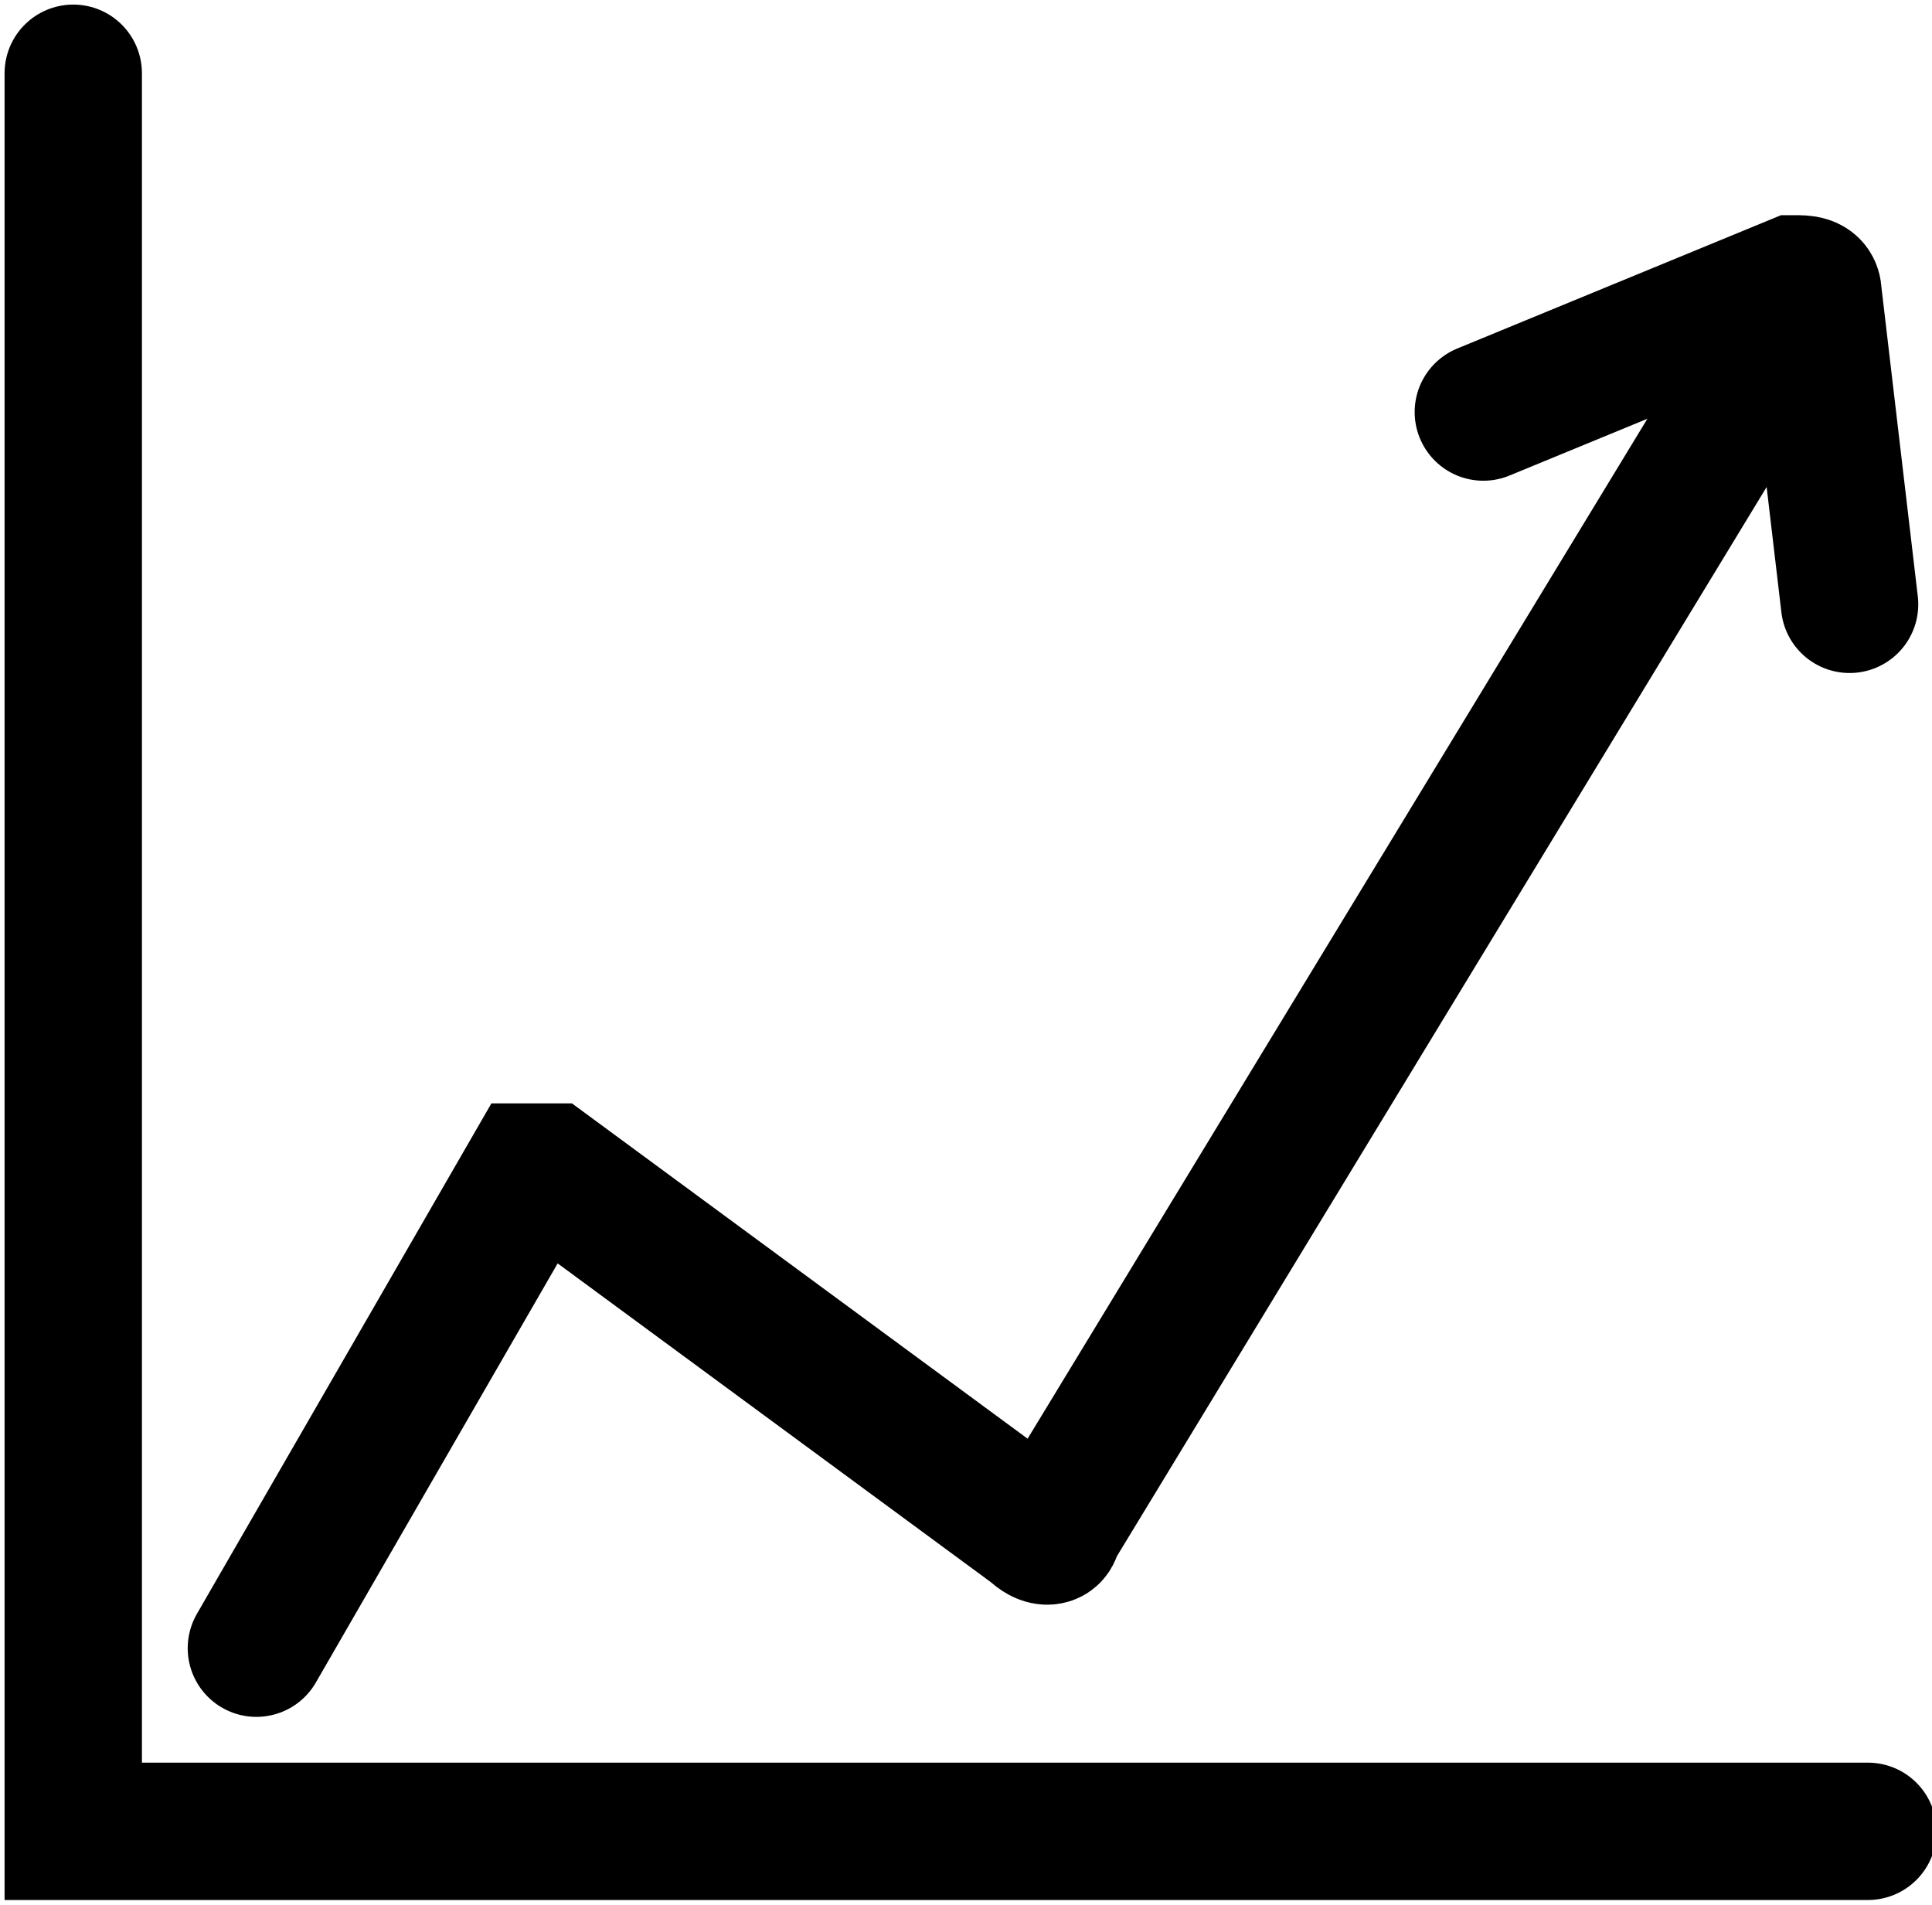
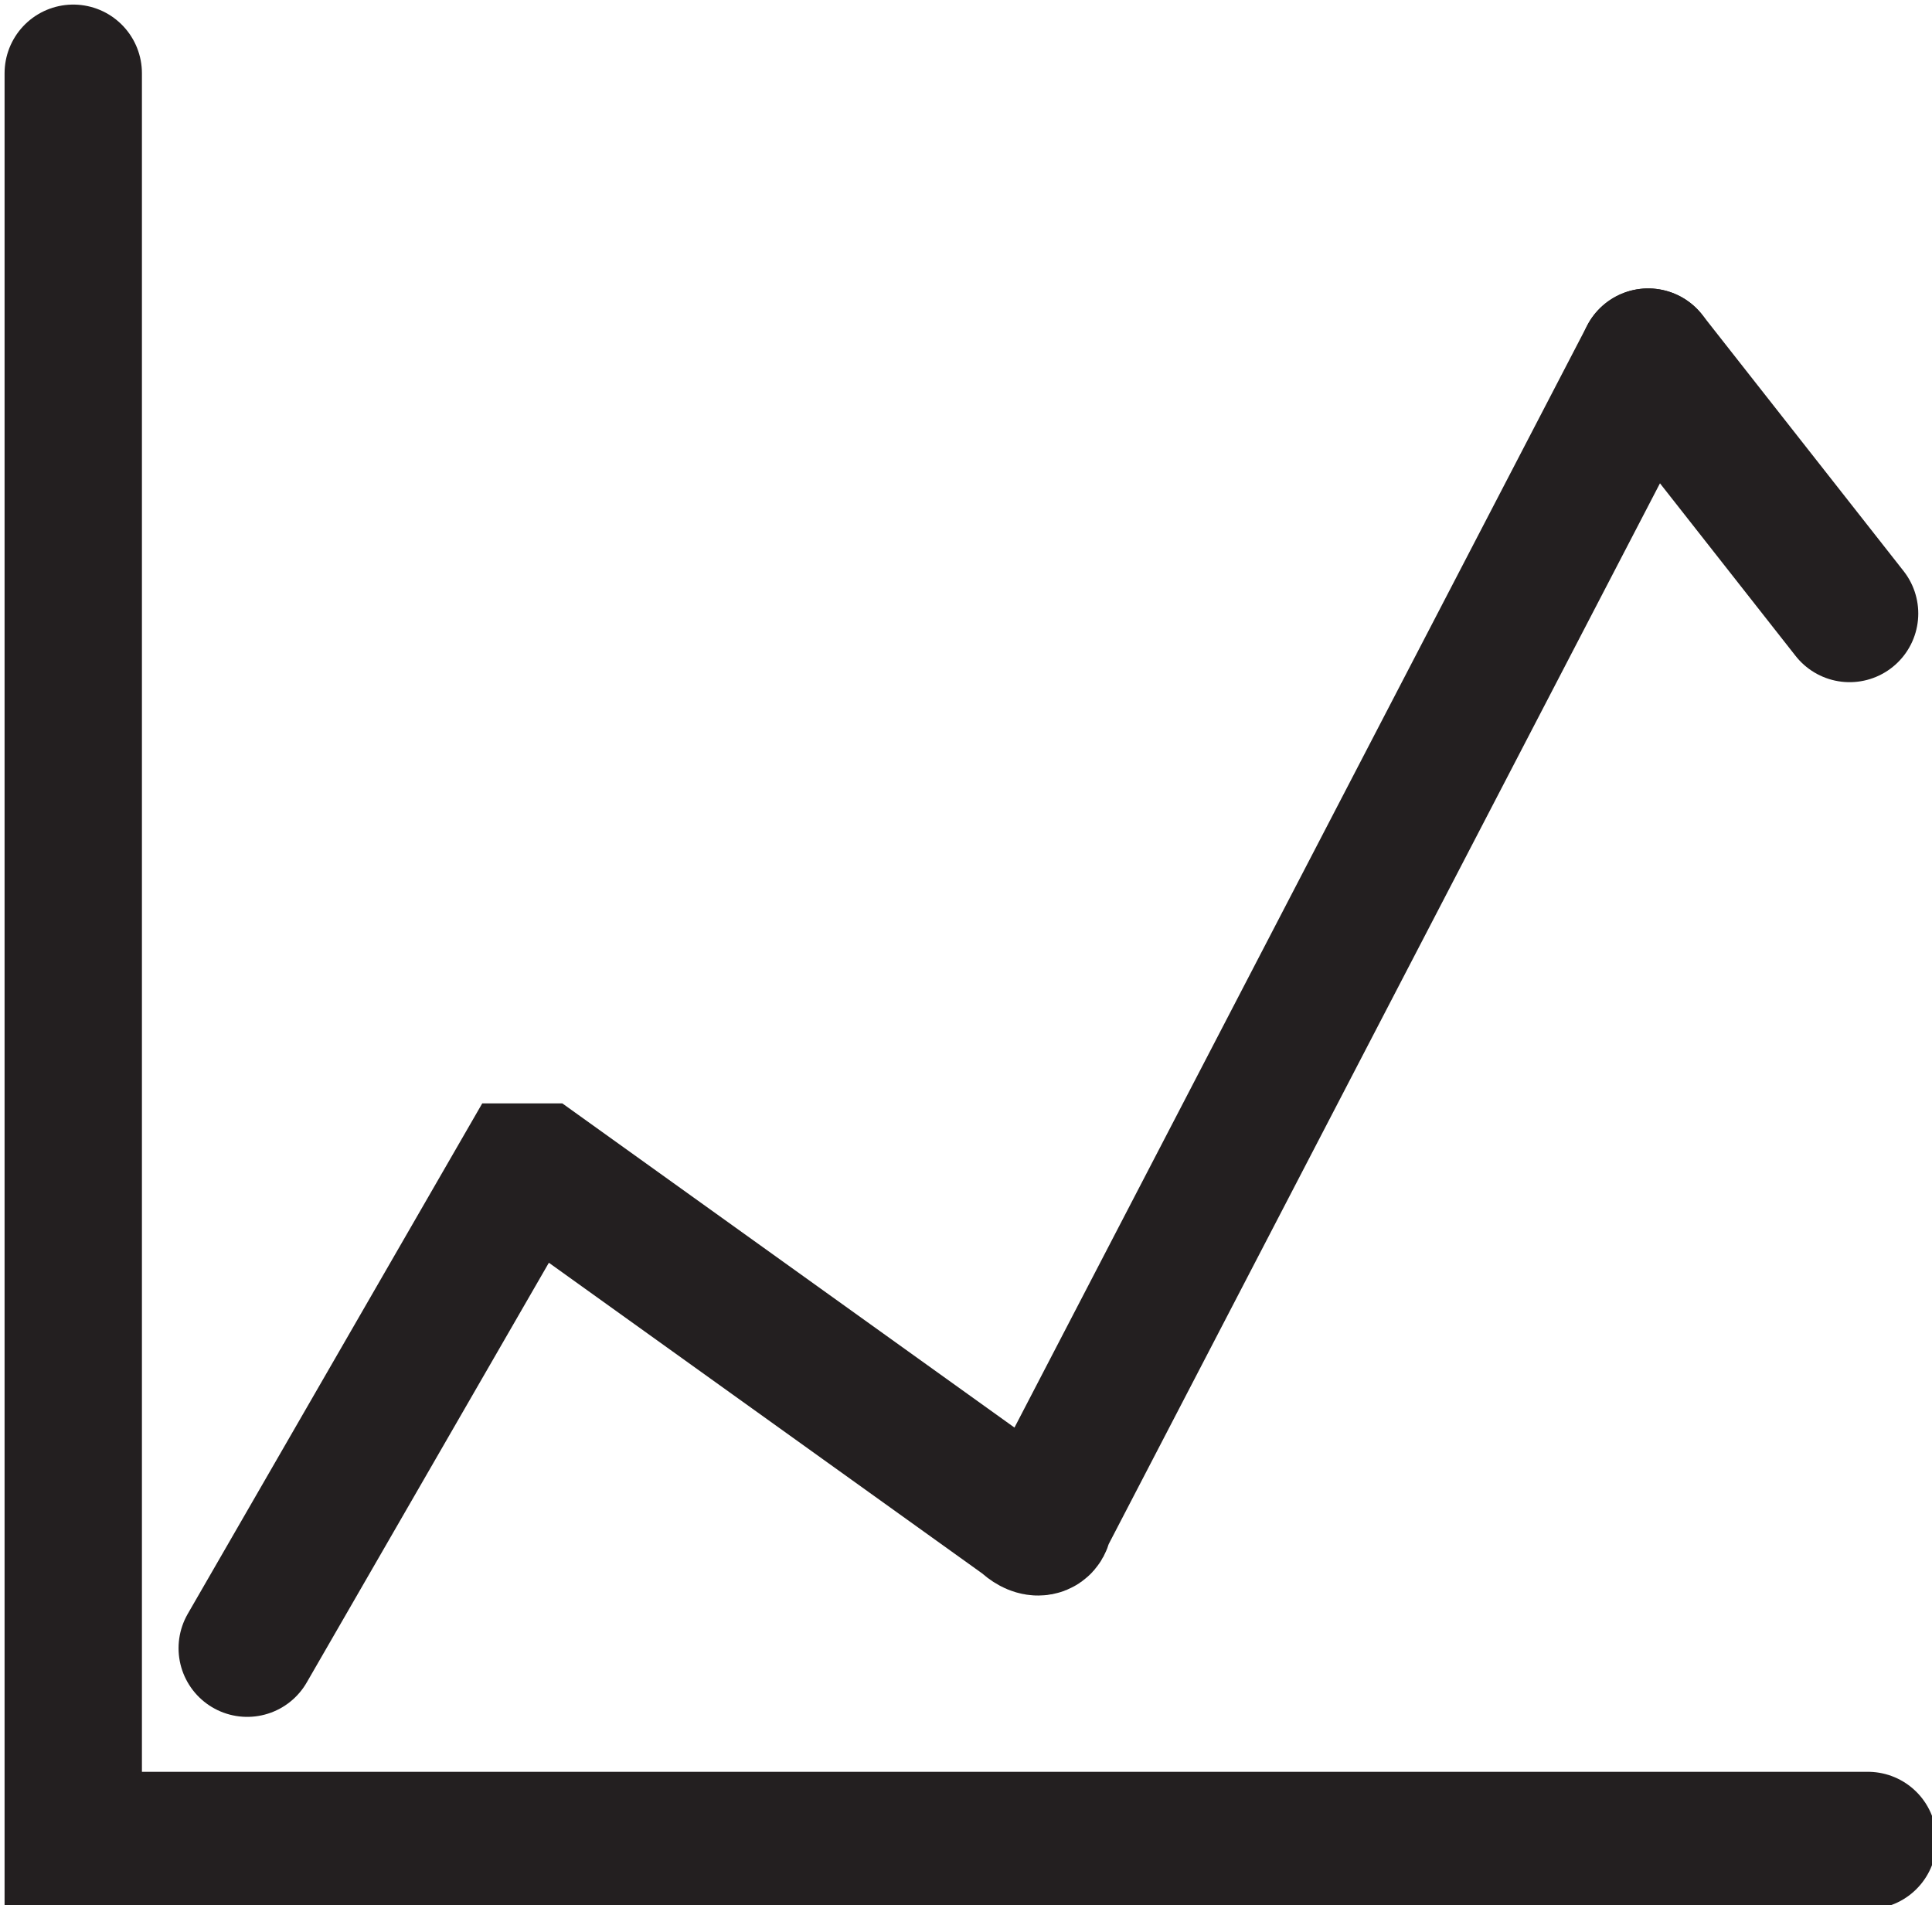
<svg xmlns="http://www.w3.org/2000/svg" version="1.1" id="Layer_1" x="0px" y="0px" viewBox="0 0 21.1 20.8" style="enable-background:new 0 0 21.1 20.8;" xml:space="preserve">
  <style type="text/css">
- 	.st0{fill:none;stroke:#000000;stroke-width:1.5;stroke-linecap:round;stroke-miterlimit:10;}
- 	.st1{fill:none;stroke:#000000;stroke-miterlimit:10;}
+ 	.st0{fill:none;stroke:#231F20;stroke-width:1.5;stroke-linecap:round;stroke-miterlimit:10;}
+ 	.st1{fill:none;stroke:#231F20;stroke-miterlimit:10;}
</style>
  <g>
-     <polyline class="st0" points="20.4,20 0.8,20 0.8,0.8  " />
-     <path class="st0" d="M19.4,3.7l-7.9,13c0,0.1-0.1,0.1-0.2,0L6,12.8c-0.1,0-0.1,0-0.2,0l-3,5.2" />
-     <path class="st0" d="M16.2,4.5l3.4-1.4c0.1,0,0.2,0,0.2,0.1l0.4,3.4" />
+     <polyline class="st0" points="20.4,20.1 0.8,20.1 0.8,0.8  " />
+     <path class="st0" d="M18,3.9l-6.6,12.7c0,0.1-0.1,0.1-0.2,0l-5.3-3.8c-0.1,0-0.1,0-0.2,0l-3,5.2" />
+     <line class="st0" x1="18" y1="3.9" x2="20.2" y2="6.7" />
  </g>
</svg>
